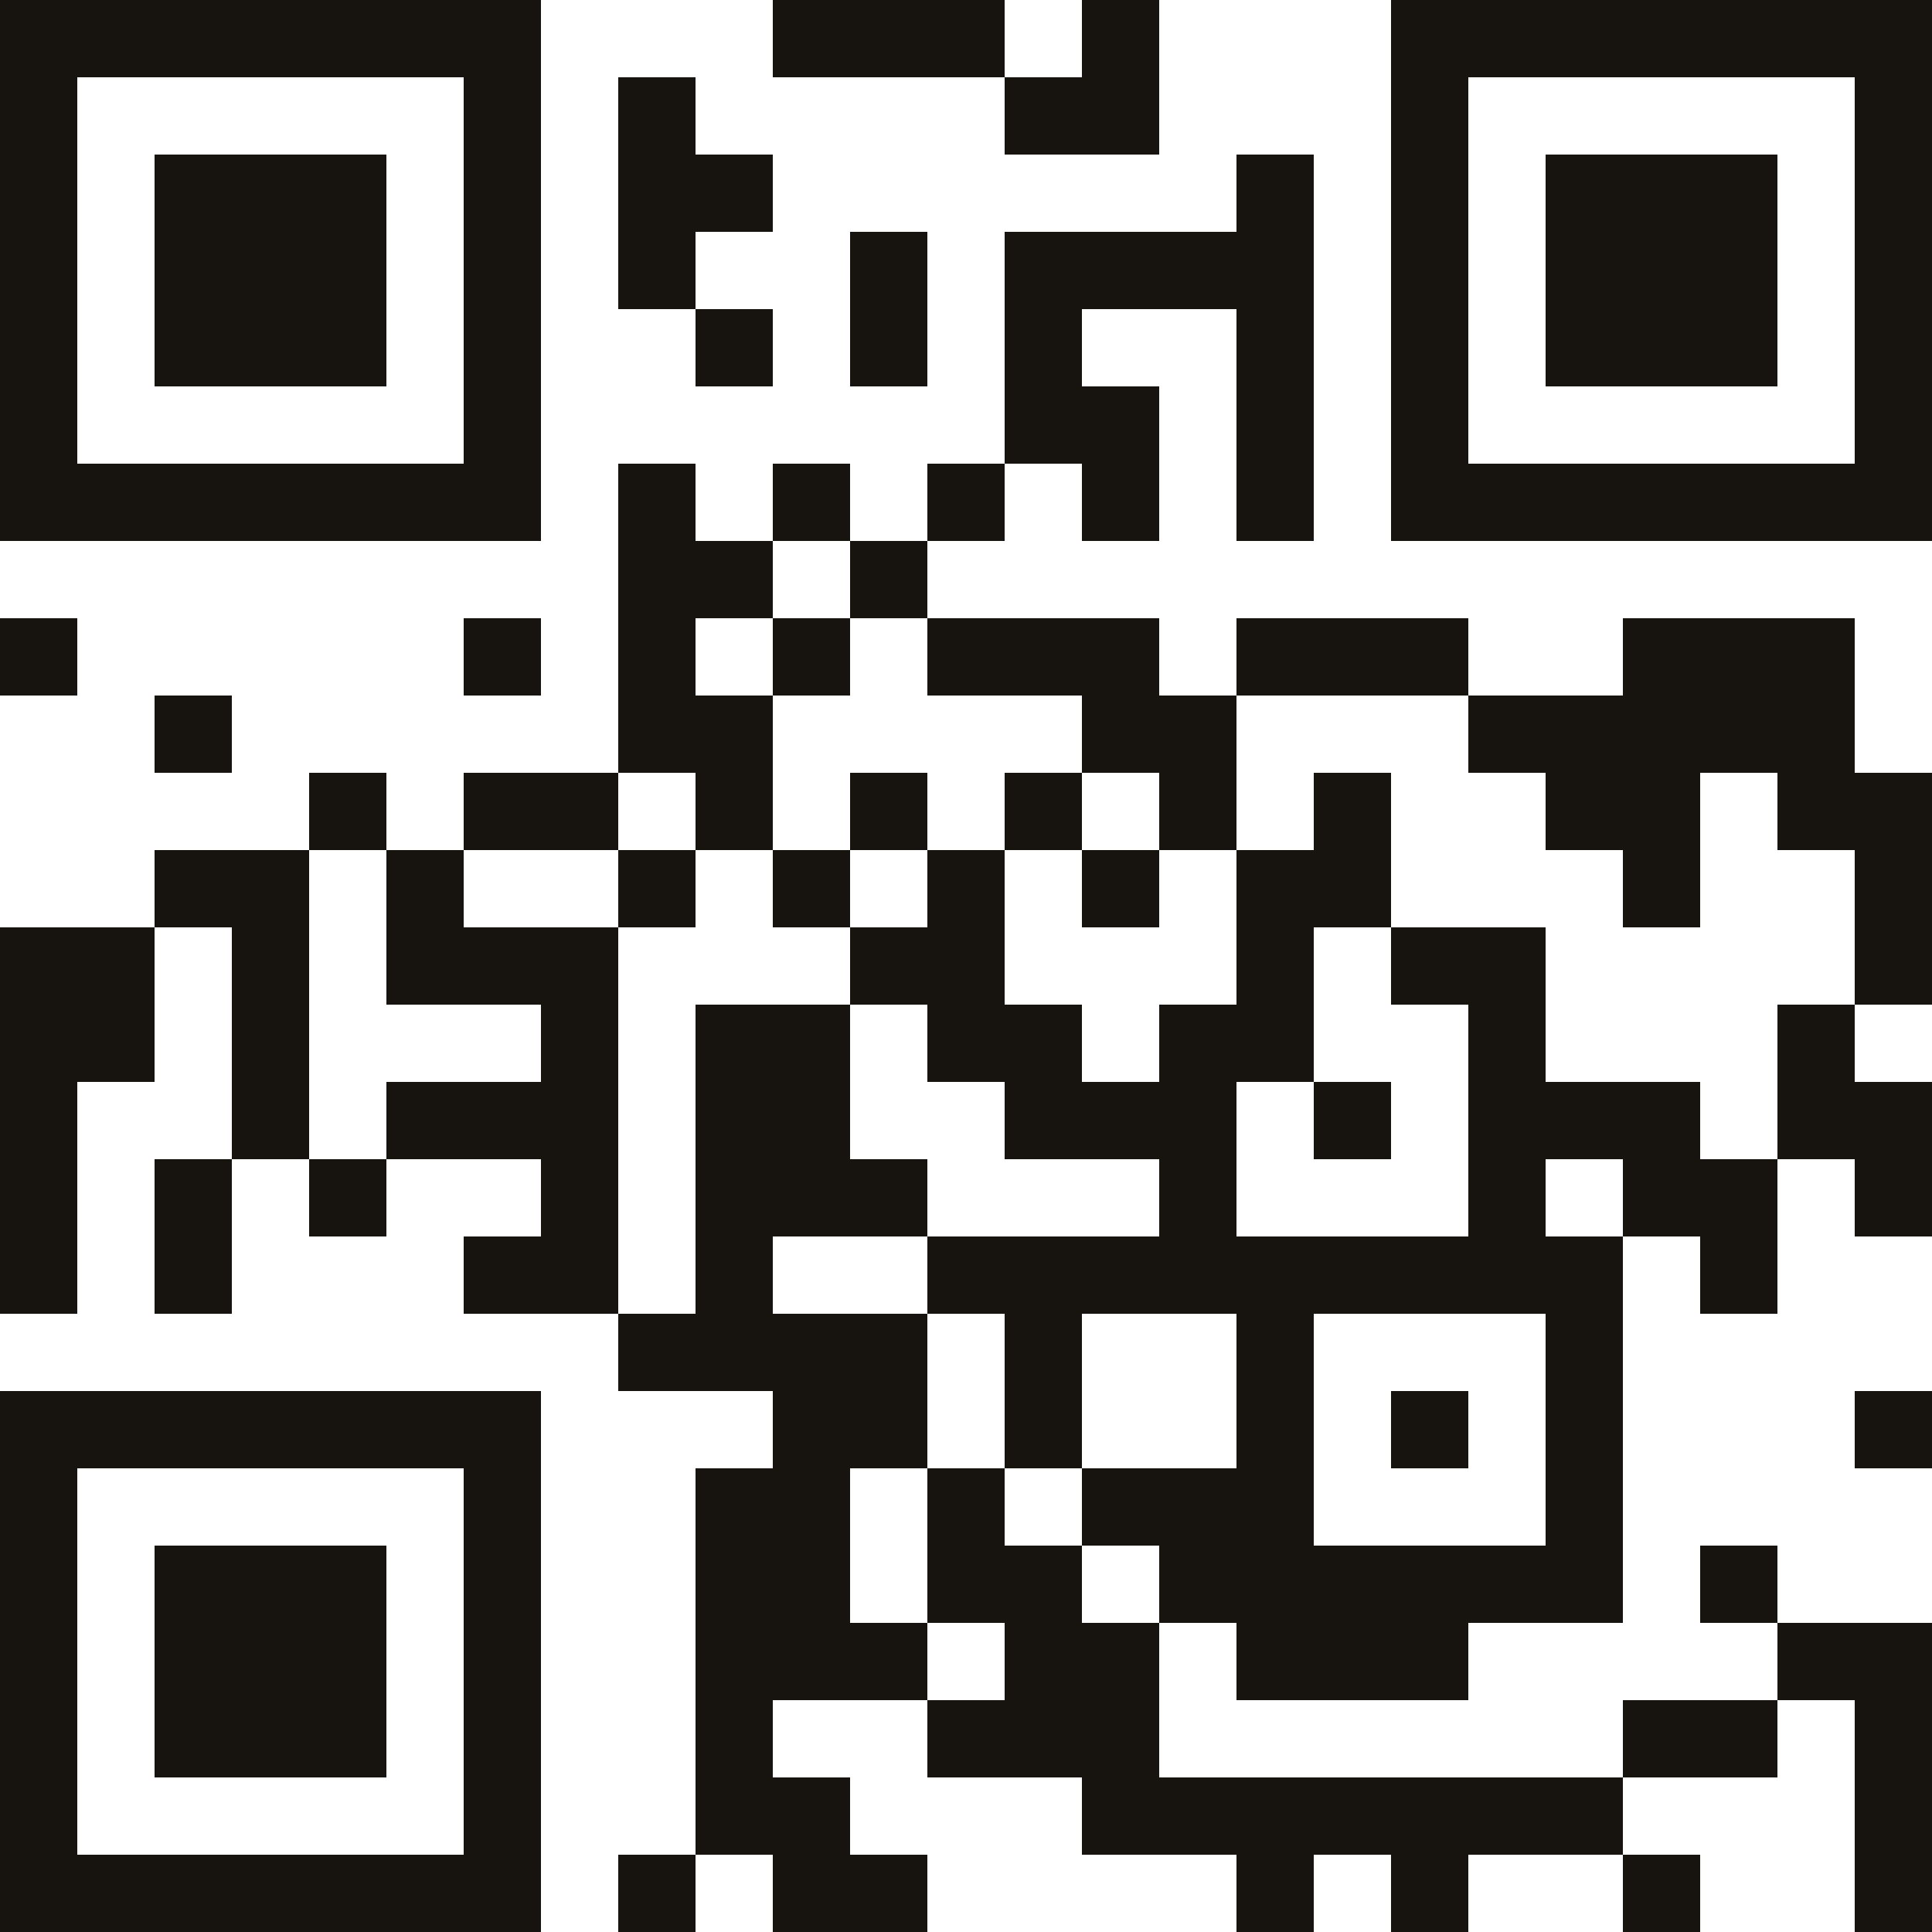
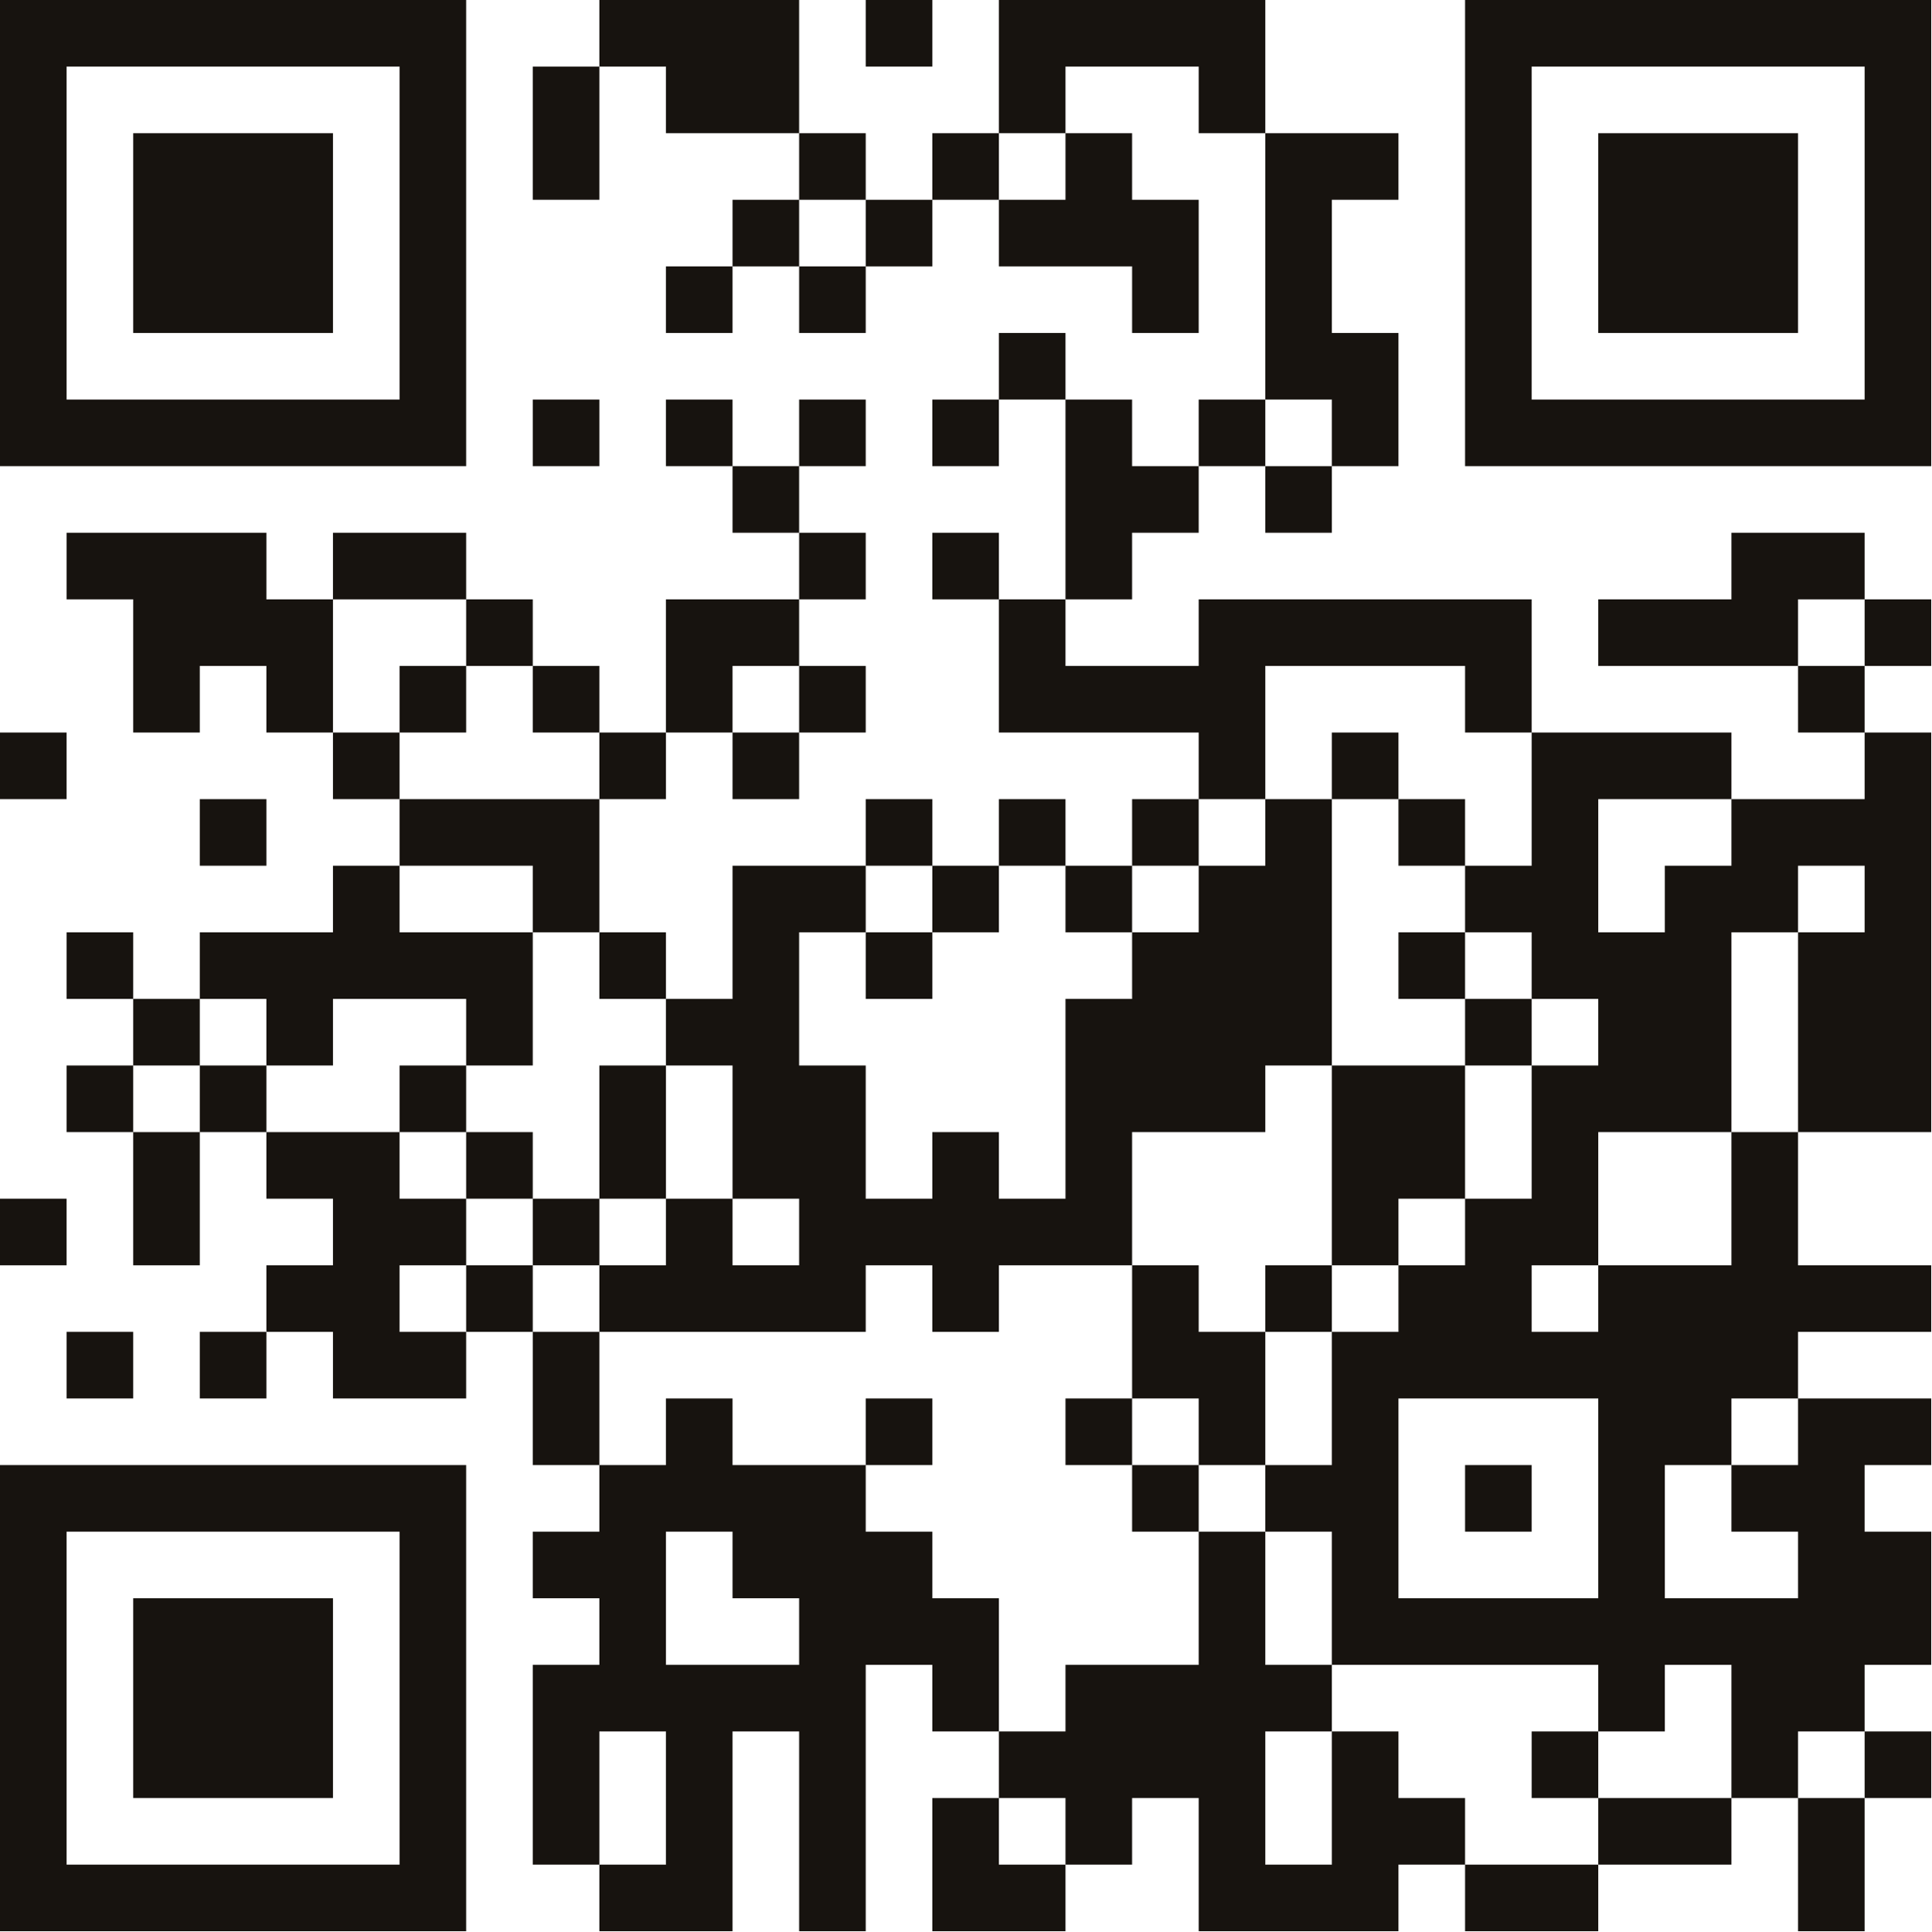
- <svg xmlns="http://www.w3.org/2000/svg" width="250" height="250" viewBox="0 0 250 250" shape-rendering="crispEdges" class="segno">
-   <path transform="scale(10)" class="qrline" stroke="#17130f" d="M0 0.5h7m3 0h3m1 0h1m3 0h7m-25 1h1m5 0h1m1 0h1m4 0h2m3 0h1m5 0h1m-25 1h1m1 0h3m1 0h1m1 0h2m6 0h1m1 0h1m1 0h3m1 0h1m-25 1h1m1 0h3m1 0h1m1 0h1m2 0h1m1 0h4m1 0h1m1 0h3m1 0h1m-25 1h1m1 0h3m1 0h1m2 0h1m1 0h1m1 0h1m2 0h1m1 0h1m1 0h3m1 0h1m-25 1h1m5 0h1m6 0h2m1 0h1m1 0h1m5 0h1m-25 1h7m1 0h1m1 0h1m1 0h1m1 0h1m1 0h1m1 0h7m-17 1h2m1 0h1m-12 1h1m5 0h1m1 0h1m1 0h1m1 0h3m1 0h3m2 0h3m-22 1h1m5 0h2m4 0h2m3 0h5m-20 1h1m1 0h2m1 0h1m1 0h1m1 0h1m1 0h1m1 0h1m2 0h2m1 0h2m-23 1h2m1 0h1m2 0h1m1 0h1m1 0h1m1 0h1m1 0h2m3 0h1m2 0h1m-25 1h2m1 0h1m1 0h3m3 0h2m3 0h1m1 0h2m4 0h1m-25 1h2m1 0h1m3 0h1m1 0h2m1 0h2m1 0h2m2 0h1m3 0h1m-24 1h1m2 0h1m1 0h3m1 0h2m2 0h3m1 0h1m1 0h3m1 0h2m-25 1h1m1 0h1m1 0h1m2 0h1m1 0h3m3 0h1m3 0h1m1 0h2m1 0h1m-25 1h1m1 0h1m3 0h2m1 0h1m2 0h9m1 0h1m-15 1h4m1 0h1m2 0h1m3 0h1m-21 1h7m3 0h2m1 0h1m2 0h1m1 0h1m1 0h1m3 0h1m-25 1h1m5 0h1m2 0h2m1 0h1m1 0h3m3 0h1m-21 1h1m1 0h3m1 0h1m2 0h2m1 0h2m1 0h6m1 0h1m-23 1h1m1 0h3m1 0h1m2 0h3m1 0h2m1 0h3m4 0h2m-25 1h1m1 0h3m1 0h1m2 0h1m2 0h3m6 0h2m1 0h1m-25 1h1m5 0h1m2 0h2m3 0h7m3 0h1m-25 1h7m1 0h1m1 0h2m4 0h1m1 0h1m2 0h1m2 0h1" />
+ <svg xmlns="http://www.w3.org/2000/svg" width="290" height="290" class="segno">
+   <path transform="scale(10)" class="qrline" stroke="#17130f" d="M0 0.5h7m2 0h3m1 0h1m1 0h4m3 0h7m-29 1h1m5 0h1m1 0h1m1 0h2m3 0h1m2 0h1m3 0h1m5 0h1m-29 1h1m1 0h3m1 0h1m1 0h1m3 0h1m1 0h1m1 0h1m2 0h2m1 0h1m1 0h3m1 0h1m-29 1h1m1 0h3m1 0h1m4 0h1m1 0h1m1 0h3m1 0h1m2 0h1m1 0h3m1 0h1m-29 1h1m1 0h3m1 0h1m3 0h1m1 0h1m4 0h1m1 0h1m2 0h1m1 0h3m1 0h1m-29 1h1m5 0h1m8 0h1m3 0h2m1 0h1m5 0h1m-29 1h7m1 0h1m1 0h1m1 0h1m1 0h1m1 0h1m1 0h1m1 0h1m1 0h7m-18 1h1m4 0h2m1 0h1m-19 1h3m1 0h2m5 0h1m1 0h1m1 0h1m9 0h2m-26 1h3m2 0h1m2 0h2m3 0h1m2 0h5m1 0h3m1 0h1m-27 1h1m1 0h1m1 0h1m1 0h1m1 0h1m1 0h1m2 0h4m3 0h1m4 0h1m-28 1h1m4 0h1m3 0h1m1 0h1m6 0h1m1 0h1m2 0h3m2 0h1m-26 1h1m2 0h3m4 0h1m1 0h1m1 0h1m1 0h1m1 0h1m1 0h1m2 0h3m-24 1h1m2 0h1m2 0h2m1 0h1m1 0h1m1 0h2m2 0h2m1 0h2m1 0h1m-28 1h1m1 0h5m1 0h1m1 0h1m1 0h1m3 0h3m1 0h1m1 0h3m1 0h2m-27 1h1m1 0h1m2 0h1m2 0h2m4 0h4m2 0h1m1 0h2m1 0h2m-28 1h1m1 0h1m2 0h1m2 0h1m1 0h2m3 0h3m1 0h2m1 0h3m1 0h2m-27 1h1m1 0h2m1 0h1m1 0h1m1 0h2m1 0h1m1 0h1m3 0h2m1 0h1m2 0h1m-27 1h1m1 0h1m2 0h2m1 0h1m1 0h1m1 0h5m3 0h1m1 0h2m2 0h1m-23 1h2m1 0h1m1 0h4m1 0h1m2 0h1m1 0h1m1 0h2m1 0h5m-28 1h1m1 0h1m1 0h2m1 0h1m8 0h2m1 0h7m-19 1h1m1 0h1m2 0h1m2 0h1m1 0h1m1 0h1m3 0h2m1 0h2m-29 1h7m2 0h4m4 0h1m1 0h2m1 0h1m1 0h1m1 0h2m-28 1h1m5 0h1m1 0h2m1 0h3m4 0h1m1 0h1m3 0h1m2 0h2m-29 1h1m1 0h3m1 0h1m2 0h1m2 0h3m3 0h1m1 0h9m-29 1h1m1 0h3m1 0h1m1 0h5m1 0h1m1 0h4m4 0h1m1 0h2m-28 1h1m1 0h3m1 0h1m1 0h1m1 0h1m1 0h1m2 0h4m1 0h1m2 0h1m2 0h1m1 0h1m-29 1h1m5 0h1m1 0h1m1 0h1m1 0h1m1 0h1m1 0h1m1 0h1m1 0h2m2 0h2m1 0h1m-28 1h7m2 0h2m1 0h1m1 0h2m2 0h3m1 0h2m3 0h1" />
</svg>
